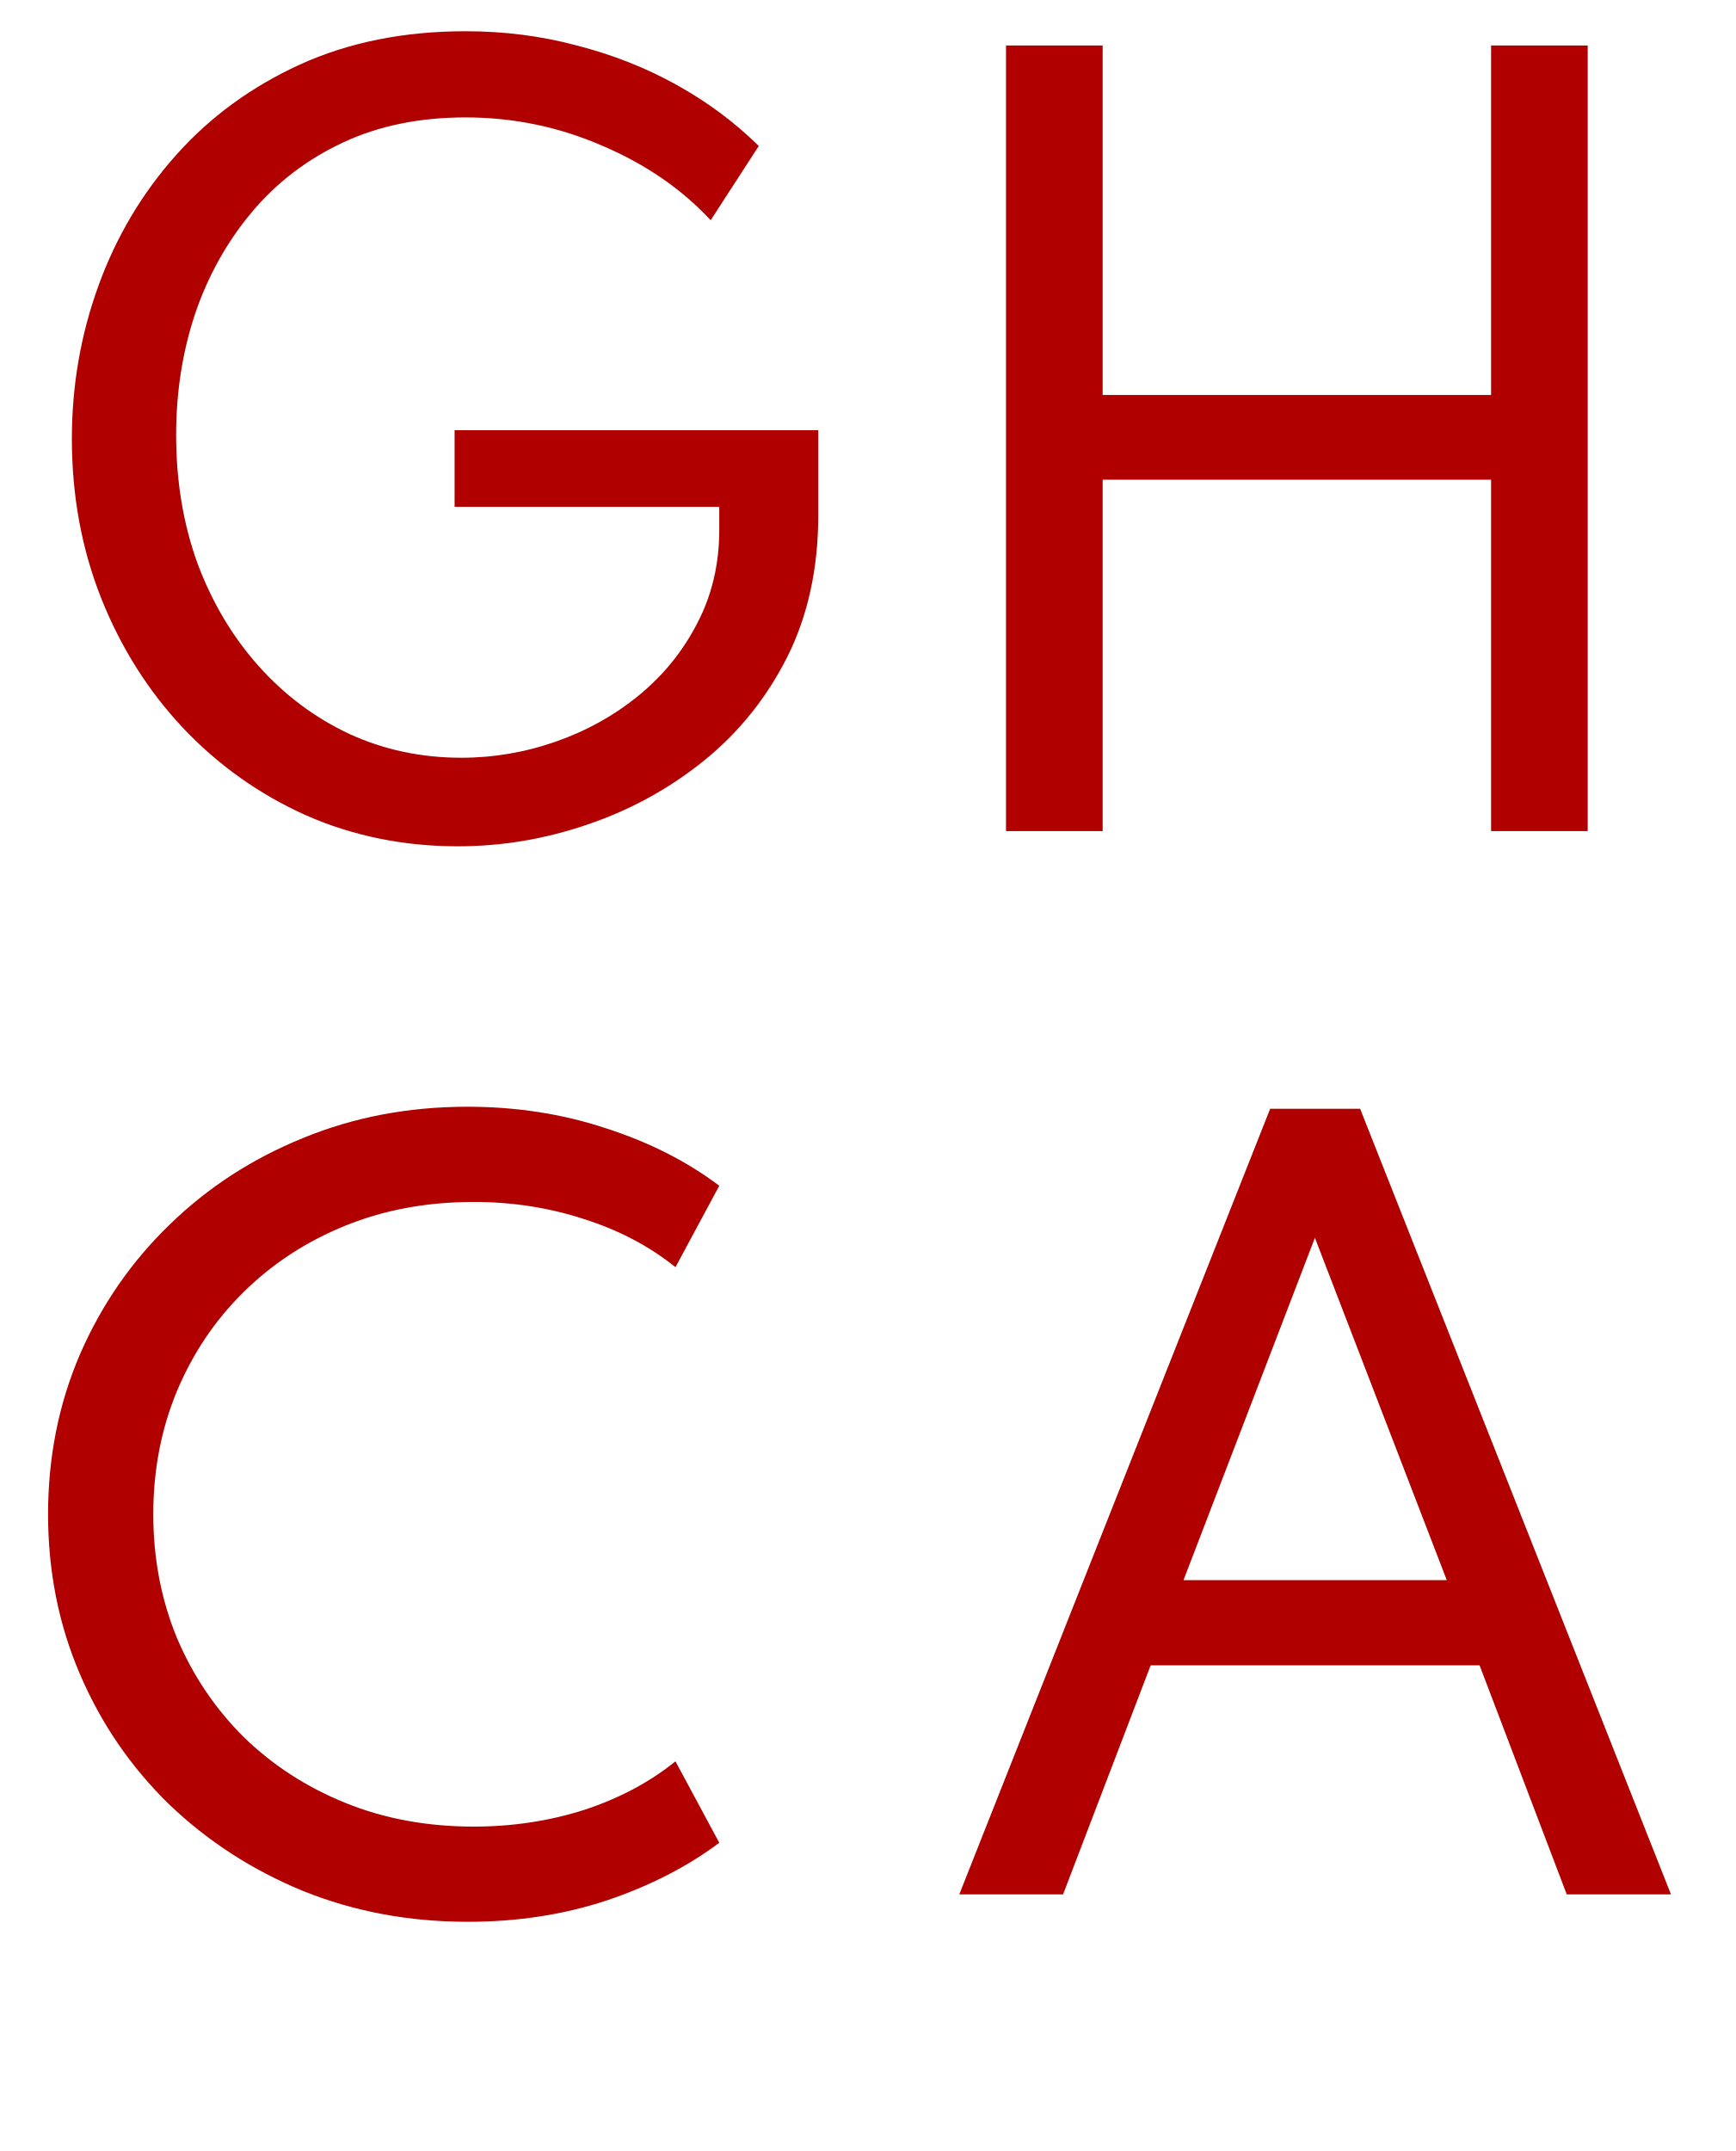
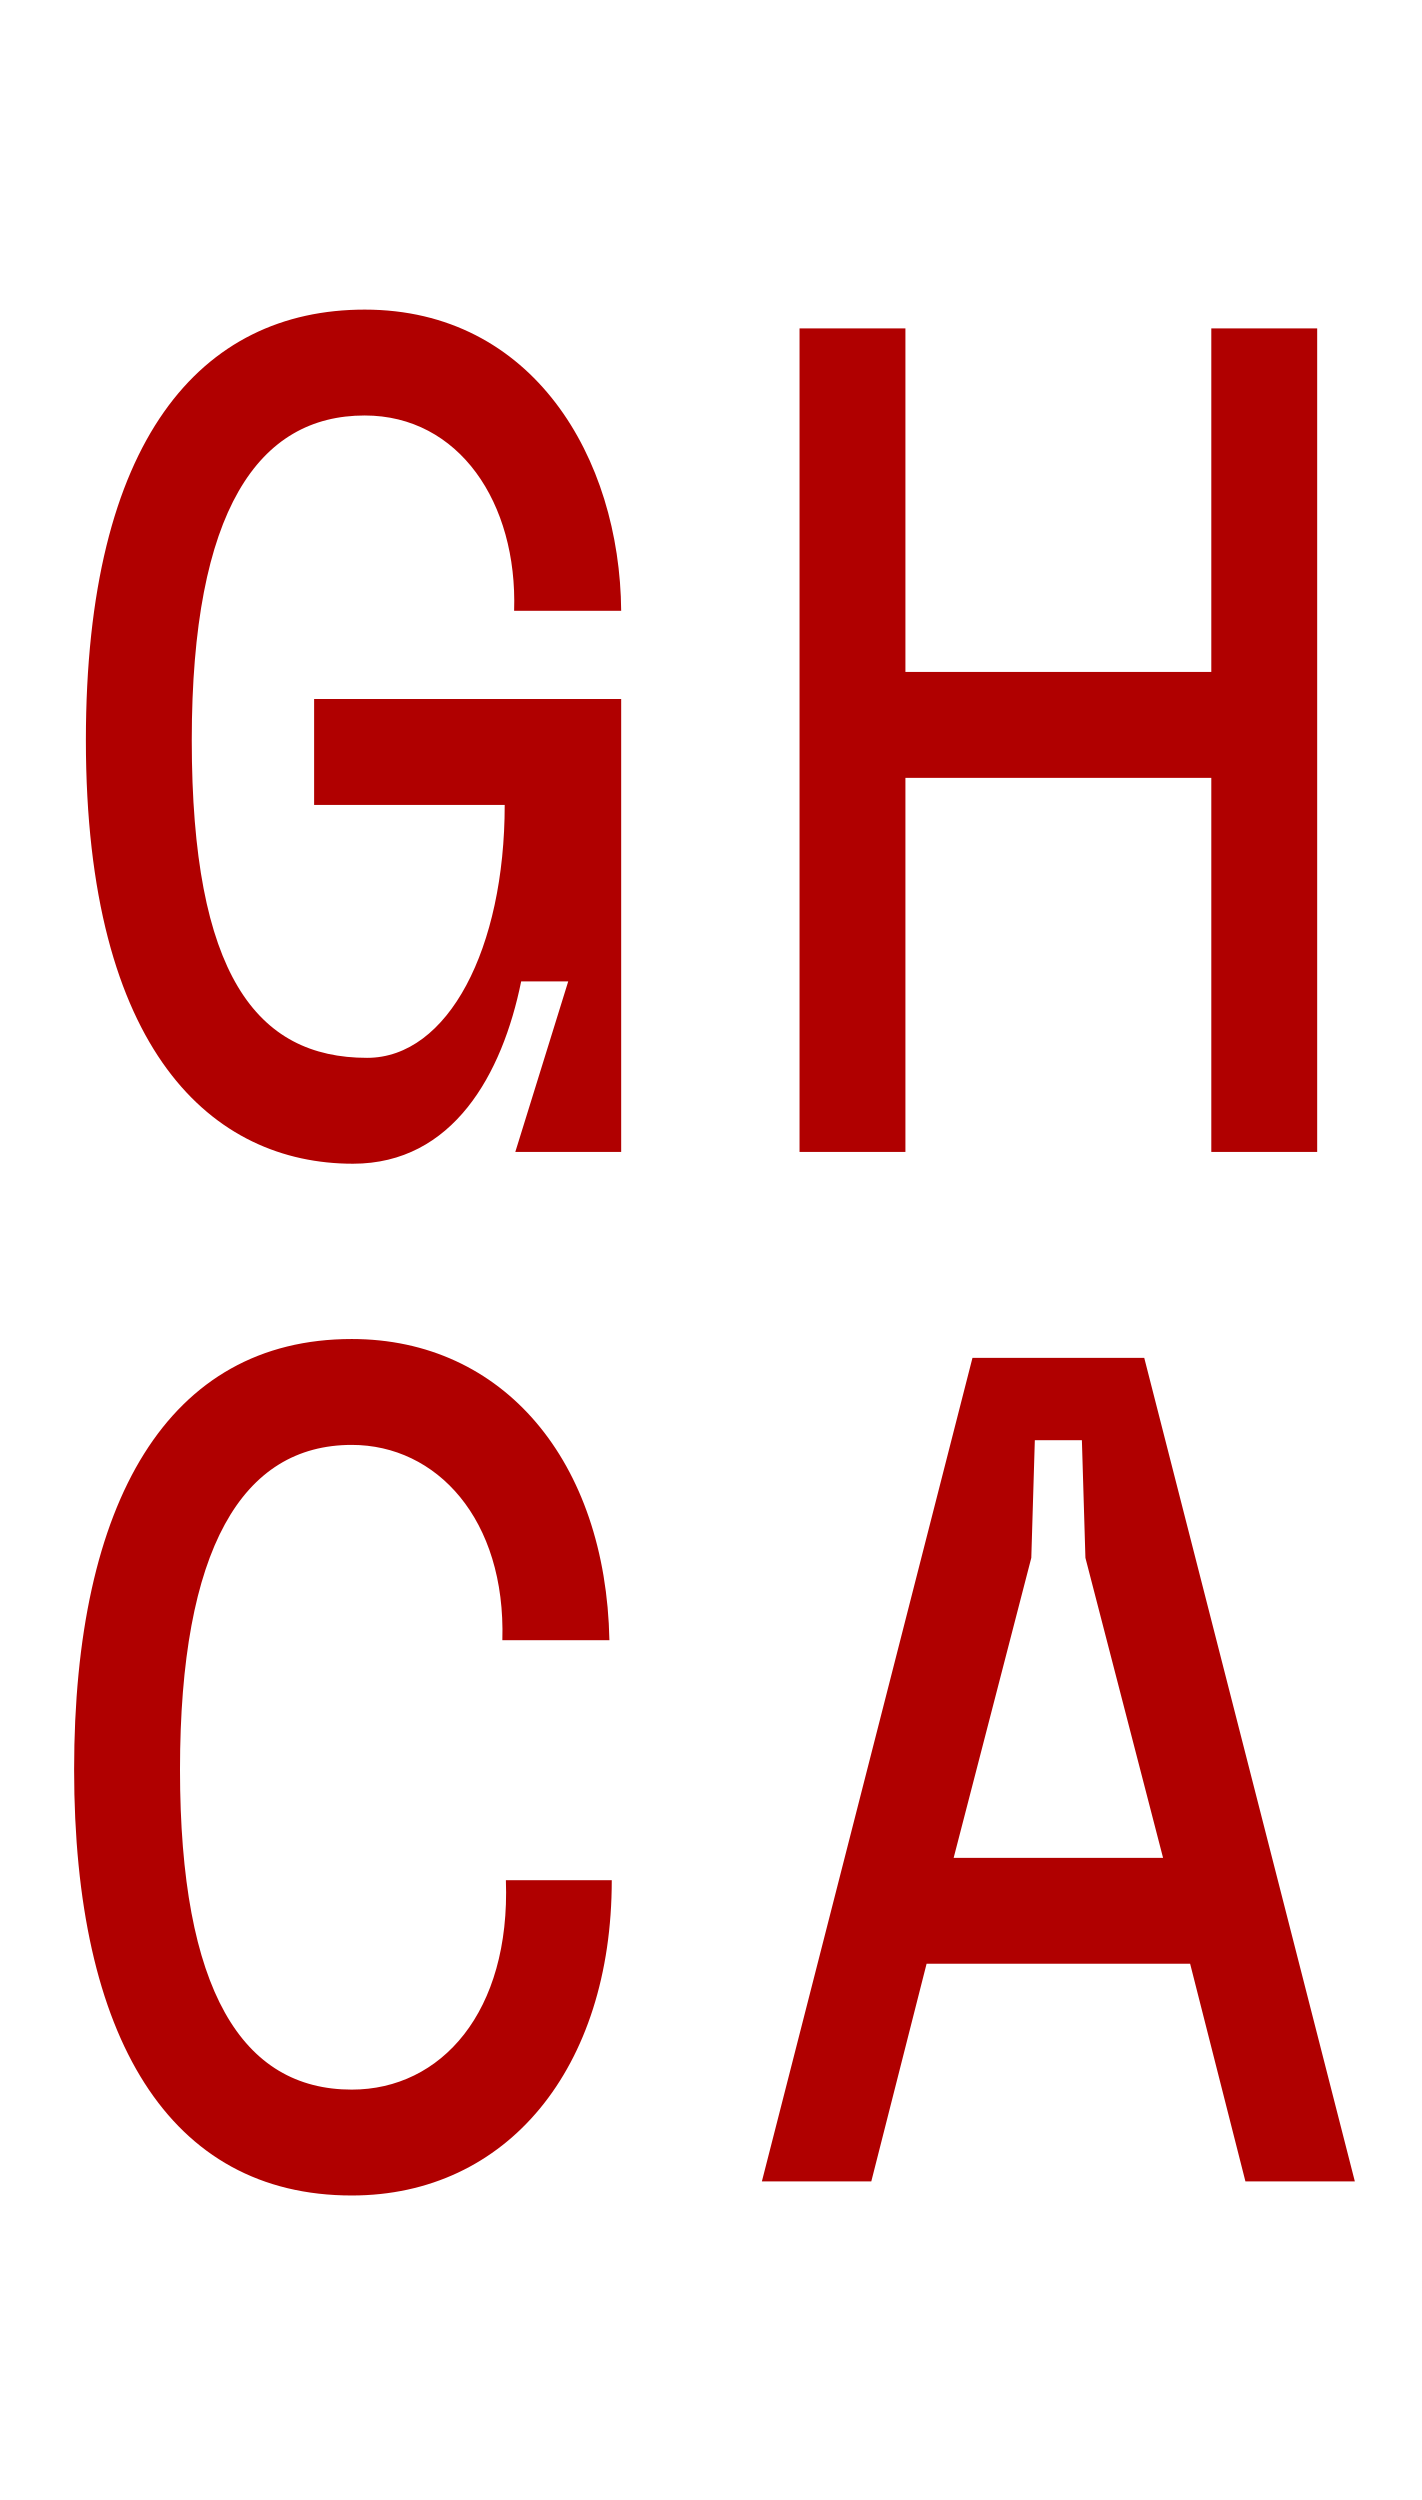
- <svg xmlns="http://www.w3.org/2000/svg" width="71" height="88" viewBox="0 0 71 88" fill="none">
-   <path d="M18.738 34.623C16.517 34.623 14.446 34.201 12.524 33.357C10.615 32.5 8.94 31.312 7.499 29.793C6.071 28.274 4.954 26.508 4.149 24.495C3.344 22.469 2.941 20.288 2.941 17.95C2.941 15.769 3.305 13.678 4.032 11.679C4.759 9.679 5.817 7.9 7.207 6.342C8.596 4.784 10.284 3.55 12.271 2.641C14.271 1.732 16.53 1.278 19.049 1.278C20.633 1.278 22.152 1.472 23.607 1.862C25.074 2.239 26.438 2.777 27.697 3.479C28.957 4.18 30.073 5.011 31.047 5.972L29.08 9.01C27.885 7.725 26.399 6.705 24.62 5.952C22.854 5.186 20.997 4.803 19.049 4.803C17.166 4.803 15.491 5.147 14.024 5.835C12.557 6.524 11.316 7.471 10.304 8.679C9.291 9.887 8.518 11.27 7.986 12.828C7.466 14.386 7.207 16.042 7.207 17.795C7.207 19.69 7.499 21.443 8.083 23.054C8.681 24.651 9.512 26.047 10.576 27.241C11.641 28.436 12.881 29.364 14.297 30.027C15.712 30.676 17.238 31 18.874 31C20.198 31 21.49 30.78 22.75 30.338C24.009 29.897 25.139 29.267 26.139 28.449C27.152 27.618 27.95 26.631 28.535 25.488C29.132 24.346 29.431 23.073 29.431 21.671V20.736H18.601V17.6H33.482V21.067C33.482 23.248 33.06 25.183 32.216 26.871C31.372 28.546 30.236 29.962 28.807 31.117C27.392 32.26 25.808 33.13 24.055 33.727C22.315 34.325 20.542 34.623 18.738 34.623ZM41.164 34V1.862H45.118V16.159H61.012V1.862H64.966V34H61.012V19.625H45.118V34H41.164ZM19.146 78.623C16.731 78.623 14.478 78.201 12.388 77.357C10.31 76.5 8.486 75.319 6.915 73.812C5.356 72.293 4.142 70.521 3.272 68.495C2.402 66.469 1.967 64.288 1.967 61.95C1.967 59.613 2.402 57.432 3.272 55.406C4.155 53.38 5.376 51.614 6.934 50.108C8.492 48.589 10.31 47.407 12.388 46.563C14.465 45.706 16.712 45.278 19.127 45.278C21.127 45.278 23.01 45.57 24.776 46.154C26.555 46.725 28.106 47.511 29.431 48.511L27.639 51.842C26.574 50.985 25.327 50.329 23.899 49.874C22.471 49.407 20.964 49.173 19.38 49.173C17.471 49.173 15.718 49.498 14.121 50.147C12.524 50.796 11.135 51.705 9.953 52.874C8.784 54.03 7.875 55.386 7.226 56.945C6.59 58.49 6.272 60.158 6.272 61.95C6.272 63.742 6.59 65.418 7.226 66.976C7.875 68.521 8.784 69.878 9.953 71.046C11.135 72.202 12.524 73.105 14.121 73.754C15.718 74.403 17.471 74.728 19.38 74.728C20.964 74.728 22.471 74.501 23.899 74.046C25.327 73.579 26.574 72.916 27.639 72.059L29.431 75.39C28.132 76.364 26.6 77.15 24.834 77.747C23.068 78.331 21.172 78.623 19.146 78.623Z" fill="#B00000" />
-   <path d="M39.253 77.5L51.972 45.362H55.654L68.372 77.5H64.107L60.542 68.131H47.083L43.499 77.5H39.253ZM48.427 64.645H59.199L53.803 50.64L48.427 64.645Z" fill="#B00000" />
+ <svg xmlns="http://www.w3.org/2000/svg" width="58" height="102" viewBox="0 0 58 102" fill="none">
+   <path d="M14.976 43.16C18.288 43.16 20.592 38.696 20.592 32.84H12.816V28.52H25.344V47H21.024L23.184 40.04H21.264C20.496 43.832 18.48 47.48 14.4 47.48C8.688 47.48 3.504 42.92 3.504 30.2C3.504 17.912 8.208 12.632 14.88 12.632C21.744 12.632 25.296 18.68 25.344 24.92H20.976C21.12 20.504 18.72 16.952 14.88 16.952C10.56 16.952 7.824 20.792 7.824 30.2C7.824 39.752 10.464 43.16 14.976 43.16ZM49.421 31.736H36.941V47H32.621V13.4H36.941V27.416H49.421V13.4H53.741V47H49.421V31.736Z" fill="#B00000" />
+   <path d="M14.352 58.952C9.888 58.952 7.344 63.176 7.344 72.2C7.344 81.224 9.888 85.256 14.352 85.256C18 85.256 20.832 82.088 20.64 76.712H24.96C24.96 84.392 20.688 89.576 14.352 89.576C6.912 89.576 3.024 83.144 3.024 72.2C3.024 61.256 6.864 54.632 14.352 54.632C20.544 54.632 24.72 59.624 24.864 66.92H20.496C20.64 61.976 17.808 58.952 14.352 58.952ZM46.685 55.4L55.277 89H50.813L48.557 80.12H37.805L35.549 89H31.085L39.677 55.4H46.685ZM38.909 75.8H47.453L44.285 63.56L44.141 58.76H42.221L42.077 63.56L38.909 75.8Z" fill="#B00000" />
</svg>
